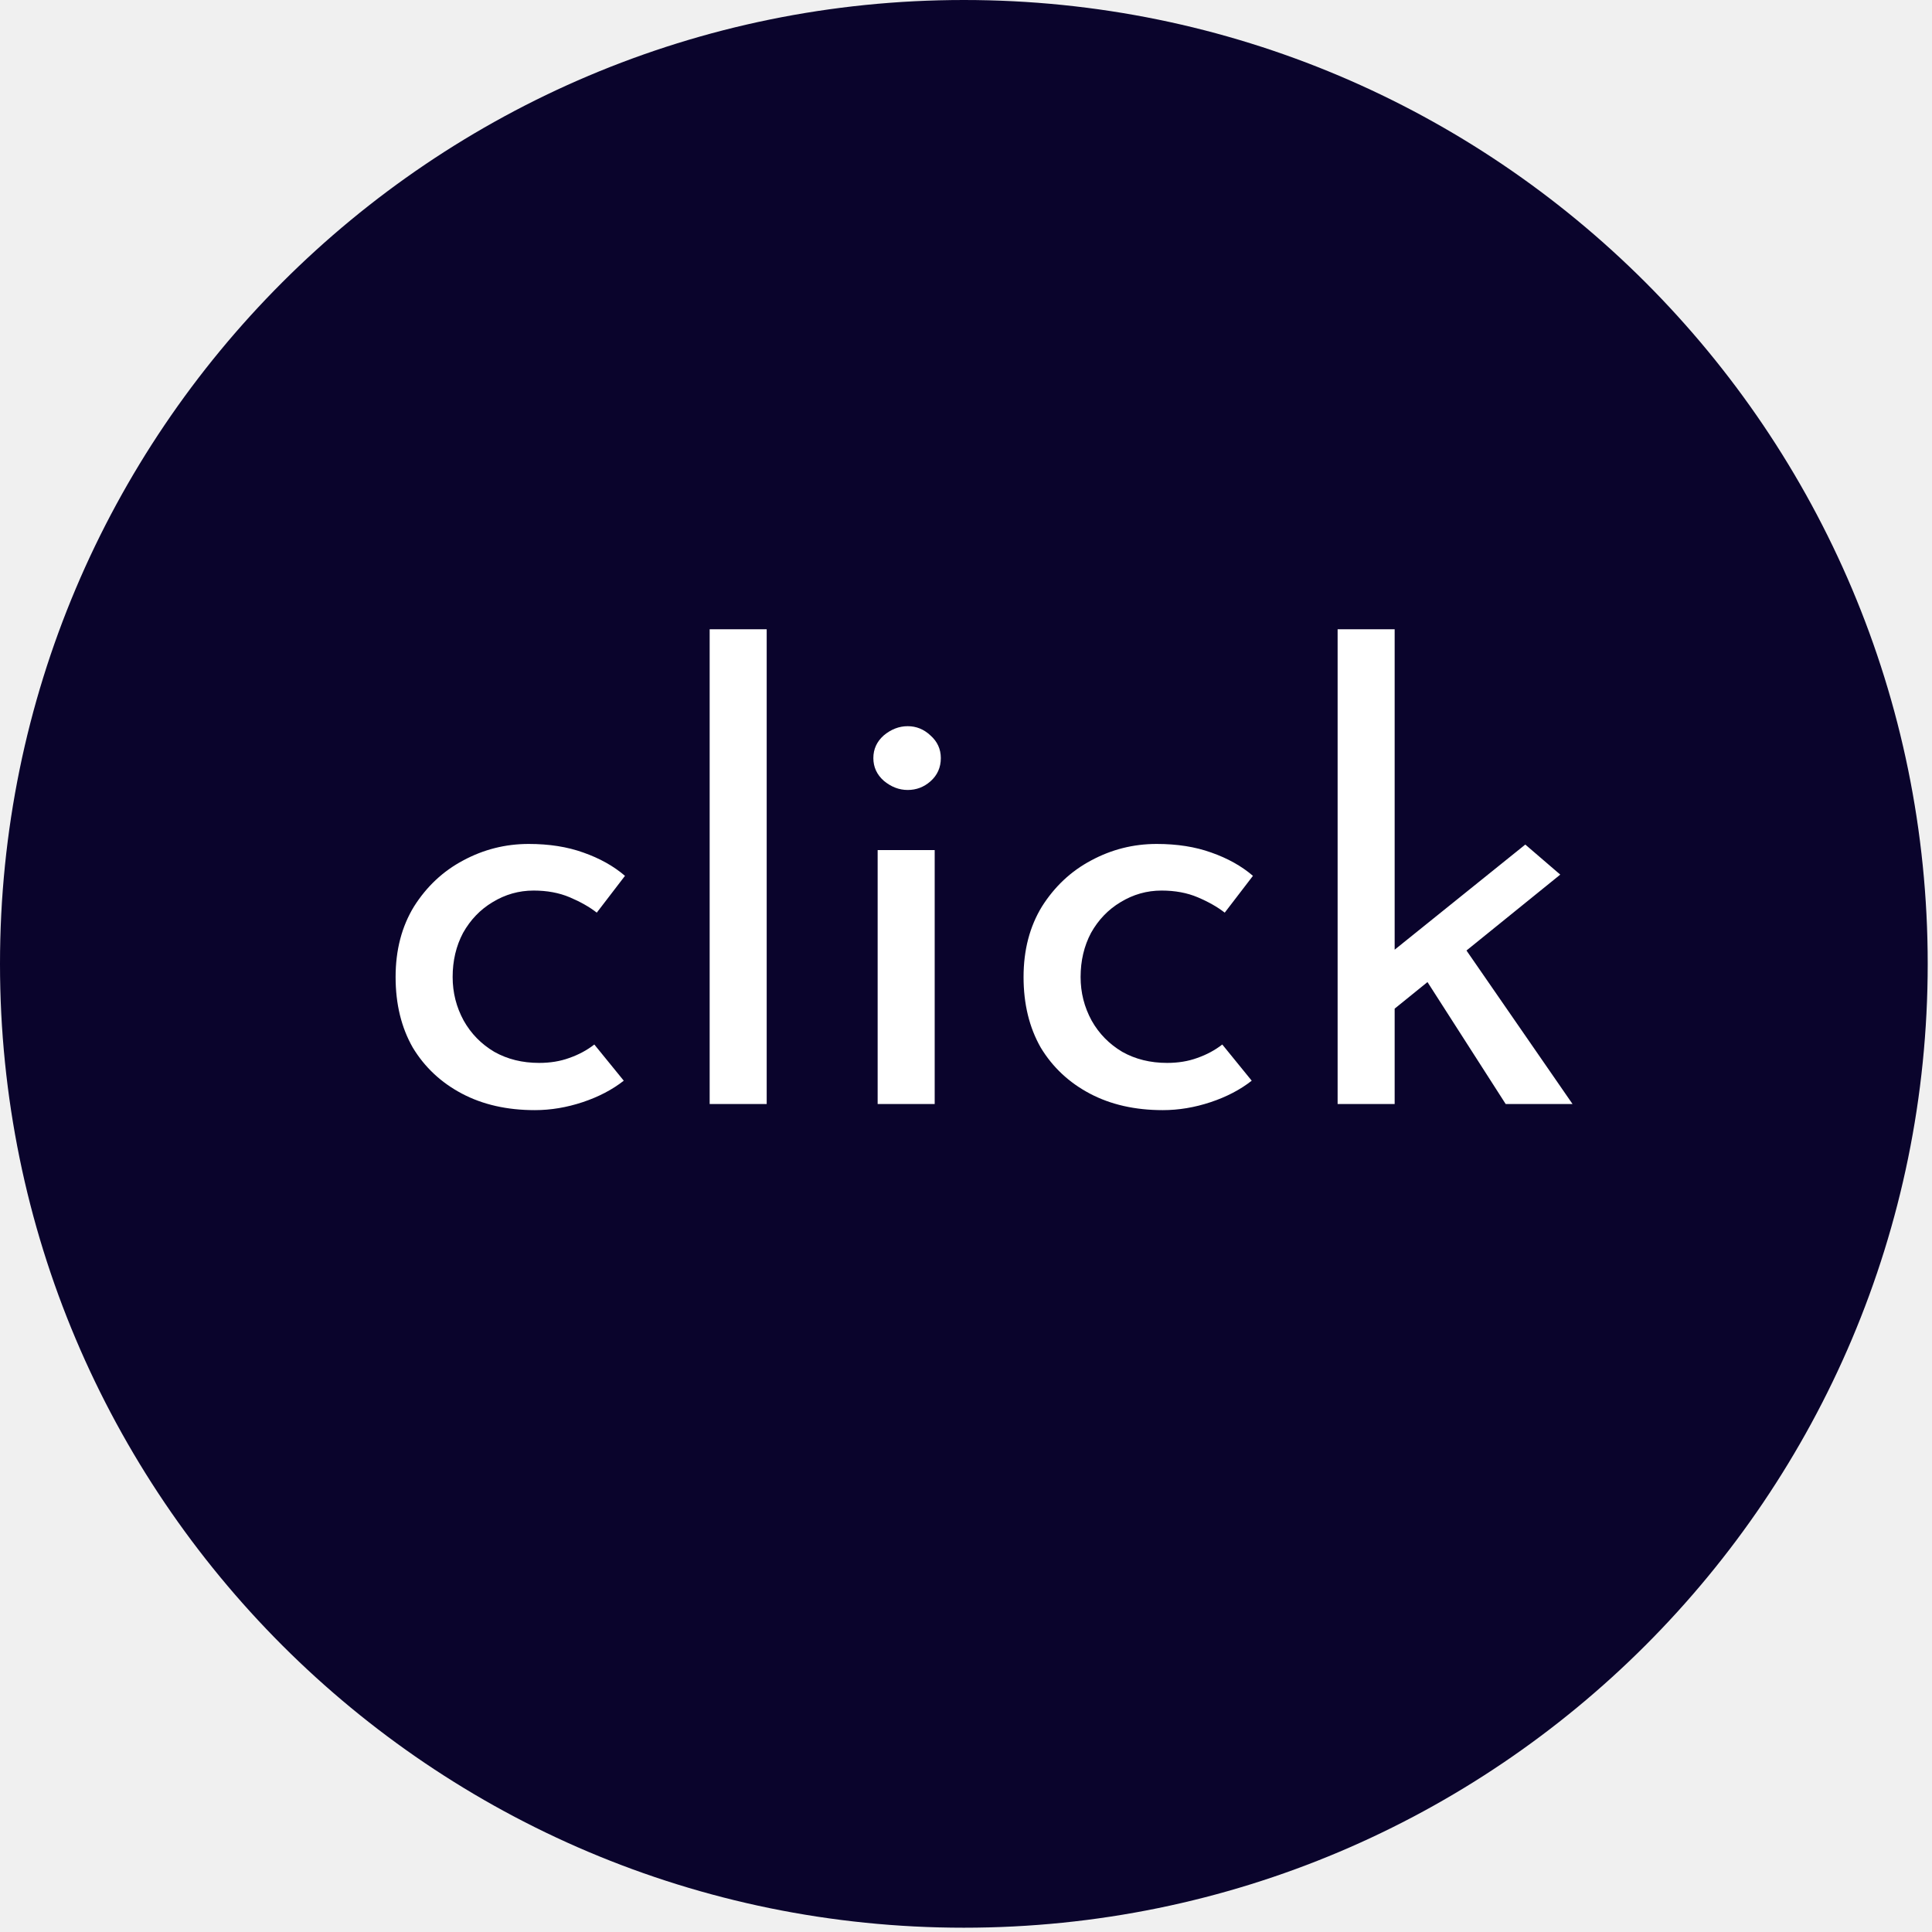
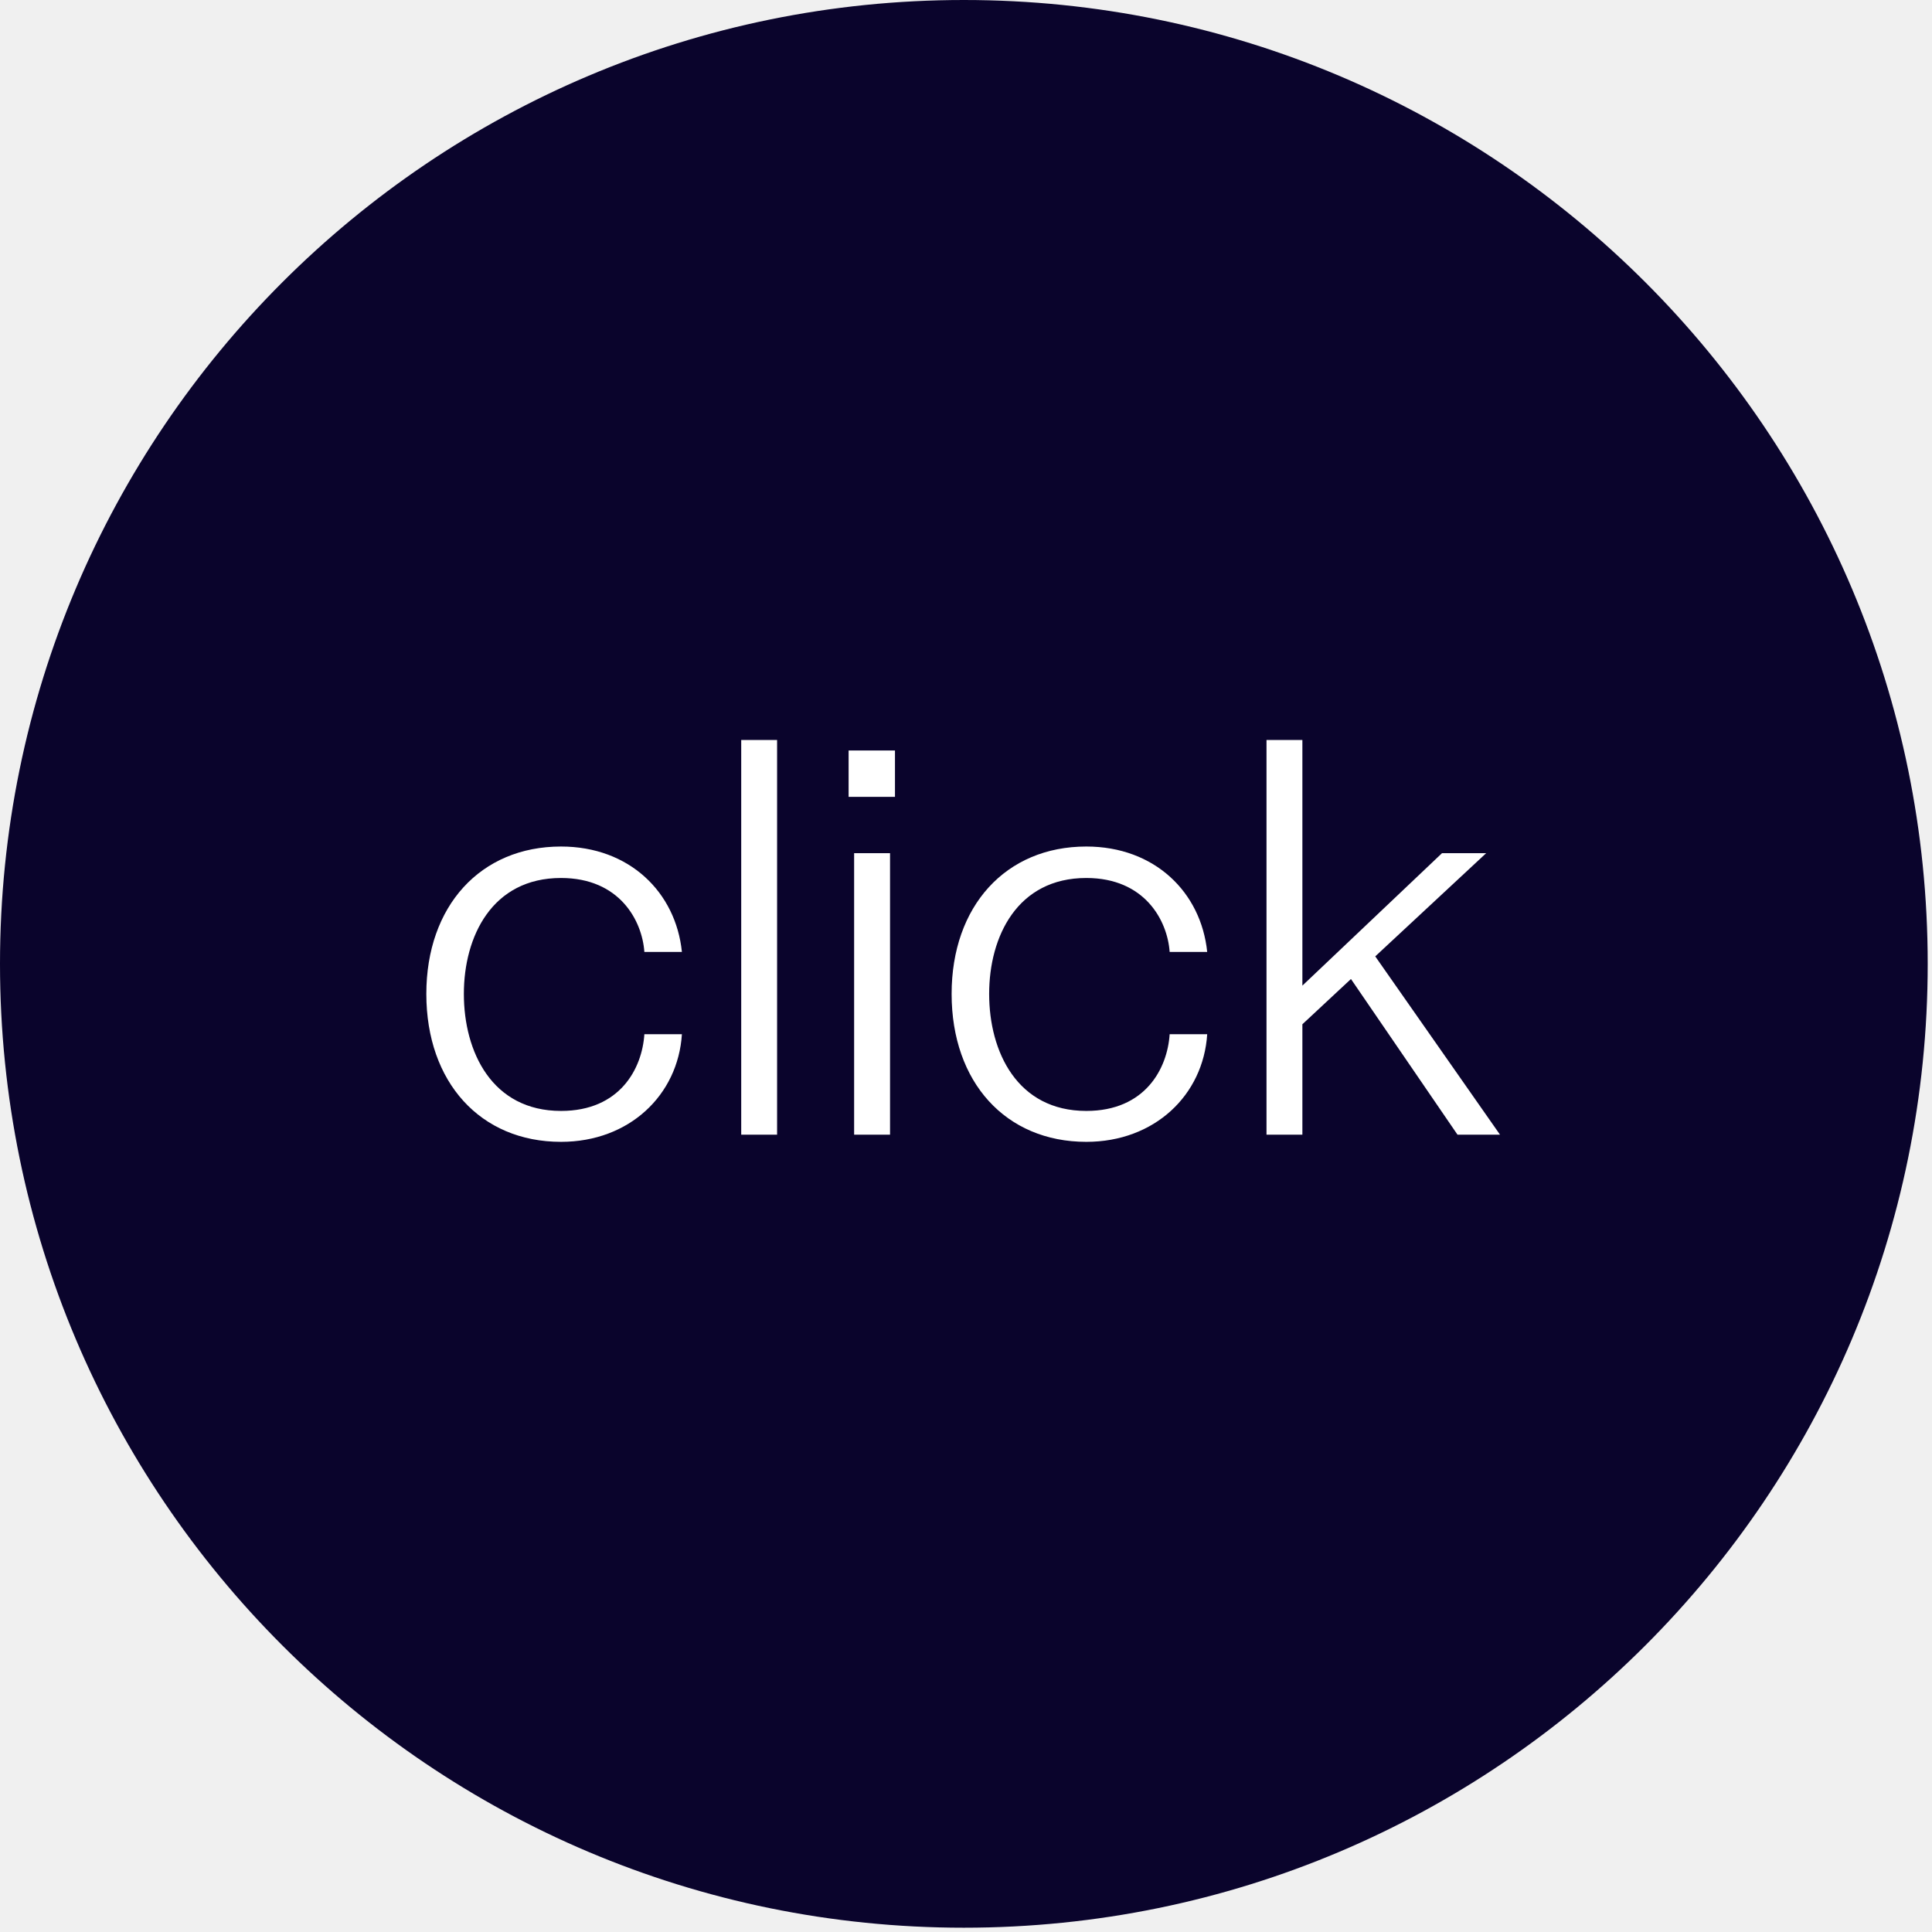
<svg xmlns="http://www.w3.org/2000/svg" width="63" height="63" viewBox="0 0 63 63" fill="none">
  <circle cx="31.43" cy="31.43" r="31.43" fill="#0A042C" />
-   <path d="M20.34 35.24C19.967 35.533 19.52 35.767 19 35.94C18.48 36.113 17.96 36.2 17.44 36.2C16.533 36.2 15.74 36.02 15.06 35.66C14.38 35.3 13.847 34.8 13.46 34.16C13.087 33.507 12.9 32.74 12.9 31.86C12.9 30.98 13.1 30.213 13.5 29.56C13.913 28.907 14.447 28.407 15.1 28.06C15.767 27.7 16.48 27.52 17.24 27.52C17.907 27.52 18.5 27.613 19.02 27.8C19.553 27.987 20.007 28.24 20.38 28.56L19.46 29.76C19.22 29.573 18.927 29.407 18.58 29.26C18.233 29.113 17.84 29.04 17.4 29.04C16.92 29.04 16.473 29.167 16.06 29.42C15.66 29.66 15.34 29.993 15.1 30.42C14.873 30.847 14.76 31.327 14.76 31.86C14.76 32.367 14.88 32.84 15.12 33.28C15.36 33.707 15.693 34.047 16.12 34.3C16.547 34.54 17.033 34.66 17.58 34.66C17.94 34.66 18.267 34.607 18.56 34.5C18.867 34.393 19.14 34.247 19.38 34.06L20.34 35.24ZM23.141 20.52H25.001V36H23.141V20.52ZM28.619 27.72H30.479V36H28.619V27.72ZM28.479 24.72C28.479 24.427 28.593 24.18 28.819 23.98C29.059 23.78 29.319 23.68 29.599 23.68C29.879 23.68 30.126 23.78 30.339 23.98C30.566 24.18 30.679 24.427 30.679 24.72C30.679 25.027 30.566 25.28 30.339 25.48C30.126 25.667 29.879 25.76 29.599 25.76C29.319 25.76 29.059 25.66 28.819 25.46C28.593 25.26 28.479 25.013 28.479 24.72ZM40.817 35.24C40.444 35.533 39.997 35.767 39.477 35.94C38.957 36.113 38.437 36.2 37.917 36.2C37.011 36.2 36.217 36.02 35.537 35.66C34.857 35.3 34.324 34.8 33.937 34.16C33.564 33.507 33.377 32.74 33.377 31.86C33.377 30.98 33.577 30.213 33.977 29.56C34.391 28.907 34.924 28.407 35.577 28.06C36.244 27.7 36.957 27.52 37.717 27.52C38.384 27.52 38.977 27.613 39.497 27.8C40.031 27.987 40.484 28.24 40.857 28.56L39.937 29.76C39.697 29.573 39.404 29.407 39.057 29.26C38.711 29.113 38.317 29.04 37.877 29.04C37.397 29.04 36.951 29.167 36.537 29.42C36.137 29.66 35.817 29.993 35.577 30.42C35.351 30.847 35.237 31.327 35.237 31.86C35.237 32.367 35.357 32.84 35.597 33.28C35.837 33.707 36.171 34.047 36.597 34.3C37.024 34.54 37.511 34.66 38.057 34.66C38.417 34.66 38.744 34.607 39.037 34.5C39.344 34.393 39.617 34.247 39.857 34.06L40.817 35.24ZM43.618 36V20.52H45.478V36H43.618ZM47.478 30.5L51.278 36H49.098L46.238 31.54L47.478 30.5ZM44.898 33.36L44.718 31.58L49.738 27.54L50.878 28.52L44.898 33.36Z" fill="white" />
+   <path d="M18.294 37.234C15.666 37.234 13.902 35.29 13.902 32.41C13.902 29.548 15.666 27.604 18.294 27.604C20.526 27.604 22.038 29.098 22.236 31.042H21.012C20.94 30.016 20.202 28.63 18.294 28.63C16.044 28.63 15.126 30.538 15.126 32.41C15.126 34.3 16.044 36.226 18.294 36.226C20.22 36.226 20.94 34.84 21.012 33.724H22.236C22.11 35.704 20.526 37.234 18.294 37.234ZM25.34 37H24.17V24.13H25.34V37ZM29.184 25.984H27.672V24.472H29.184V25.984ZM29.023 37H27.852V27.82H29.023V37ZM35.423 37.234C32.795 37.234 31.031 35.29 31.031 32.41C31.031 29.548 32.795 27.604 35.423 27.604C37.655 27.604 39.167 29.098 39.365 31.042H38.141C38.069 30.016 37.331 28.63 35.423 28.63C33.173 28.63 32.255 30.538 32.255 32.41C32.255 34.3 33.173 36.226 35.423 36.226C37.349 36.226 38.069 34.84 38.141 33.724H39.365C39.239 35.704 37.655 37.234 35.423 37.234ZM48.913 37H47.527L44.053 31.924L42.469 33.4V37H41.299V24.13H42.469V32.14L47.023 27.82H48.463L44.845 31.186L48.913 37Z" fill="white" />
</svg>
